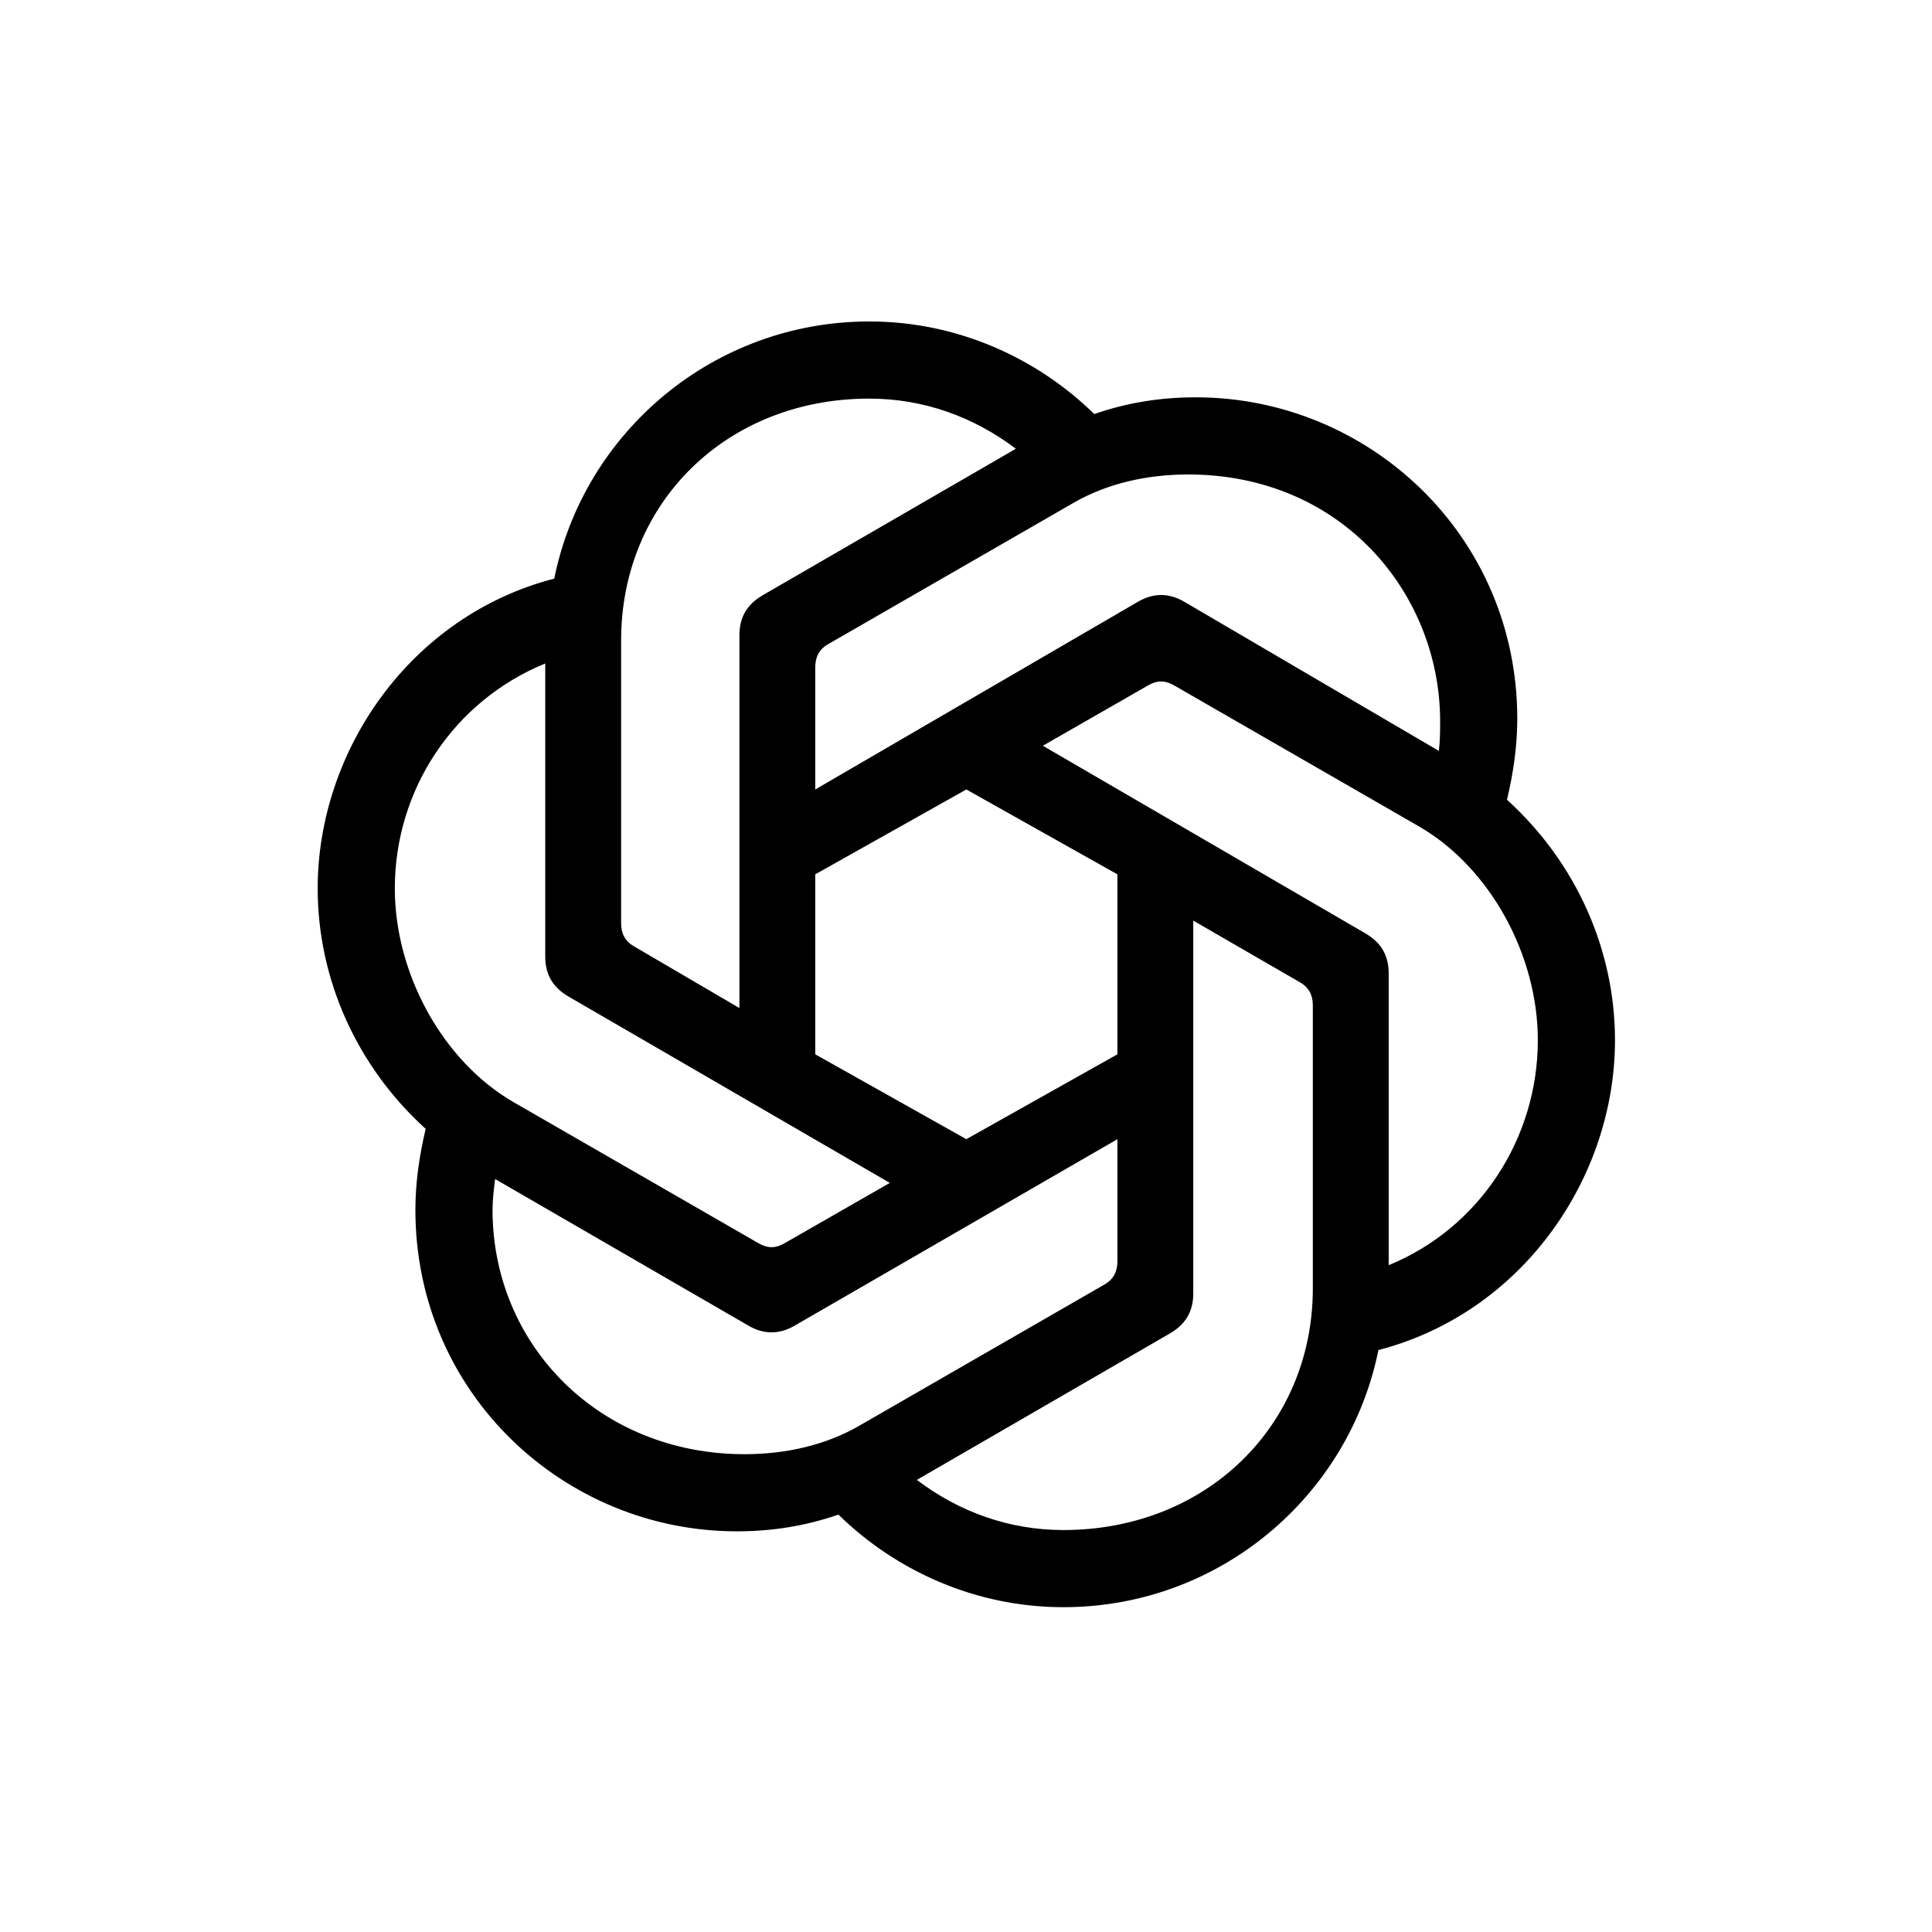
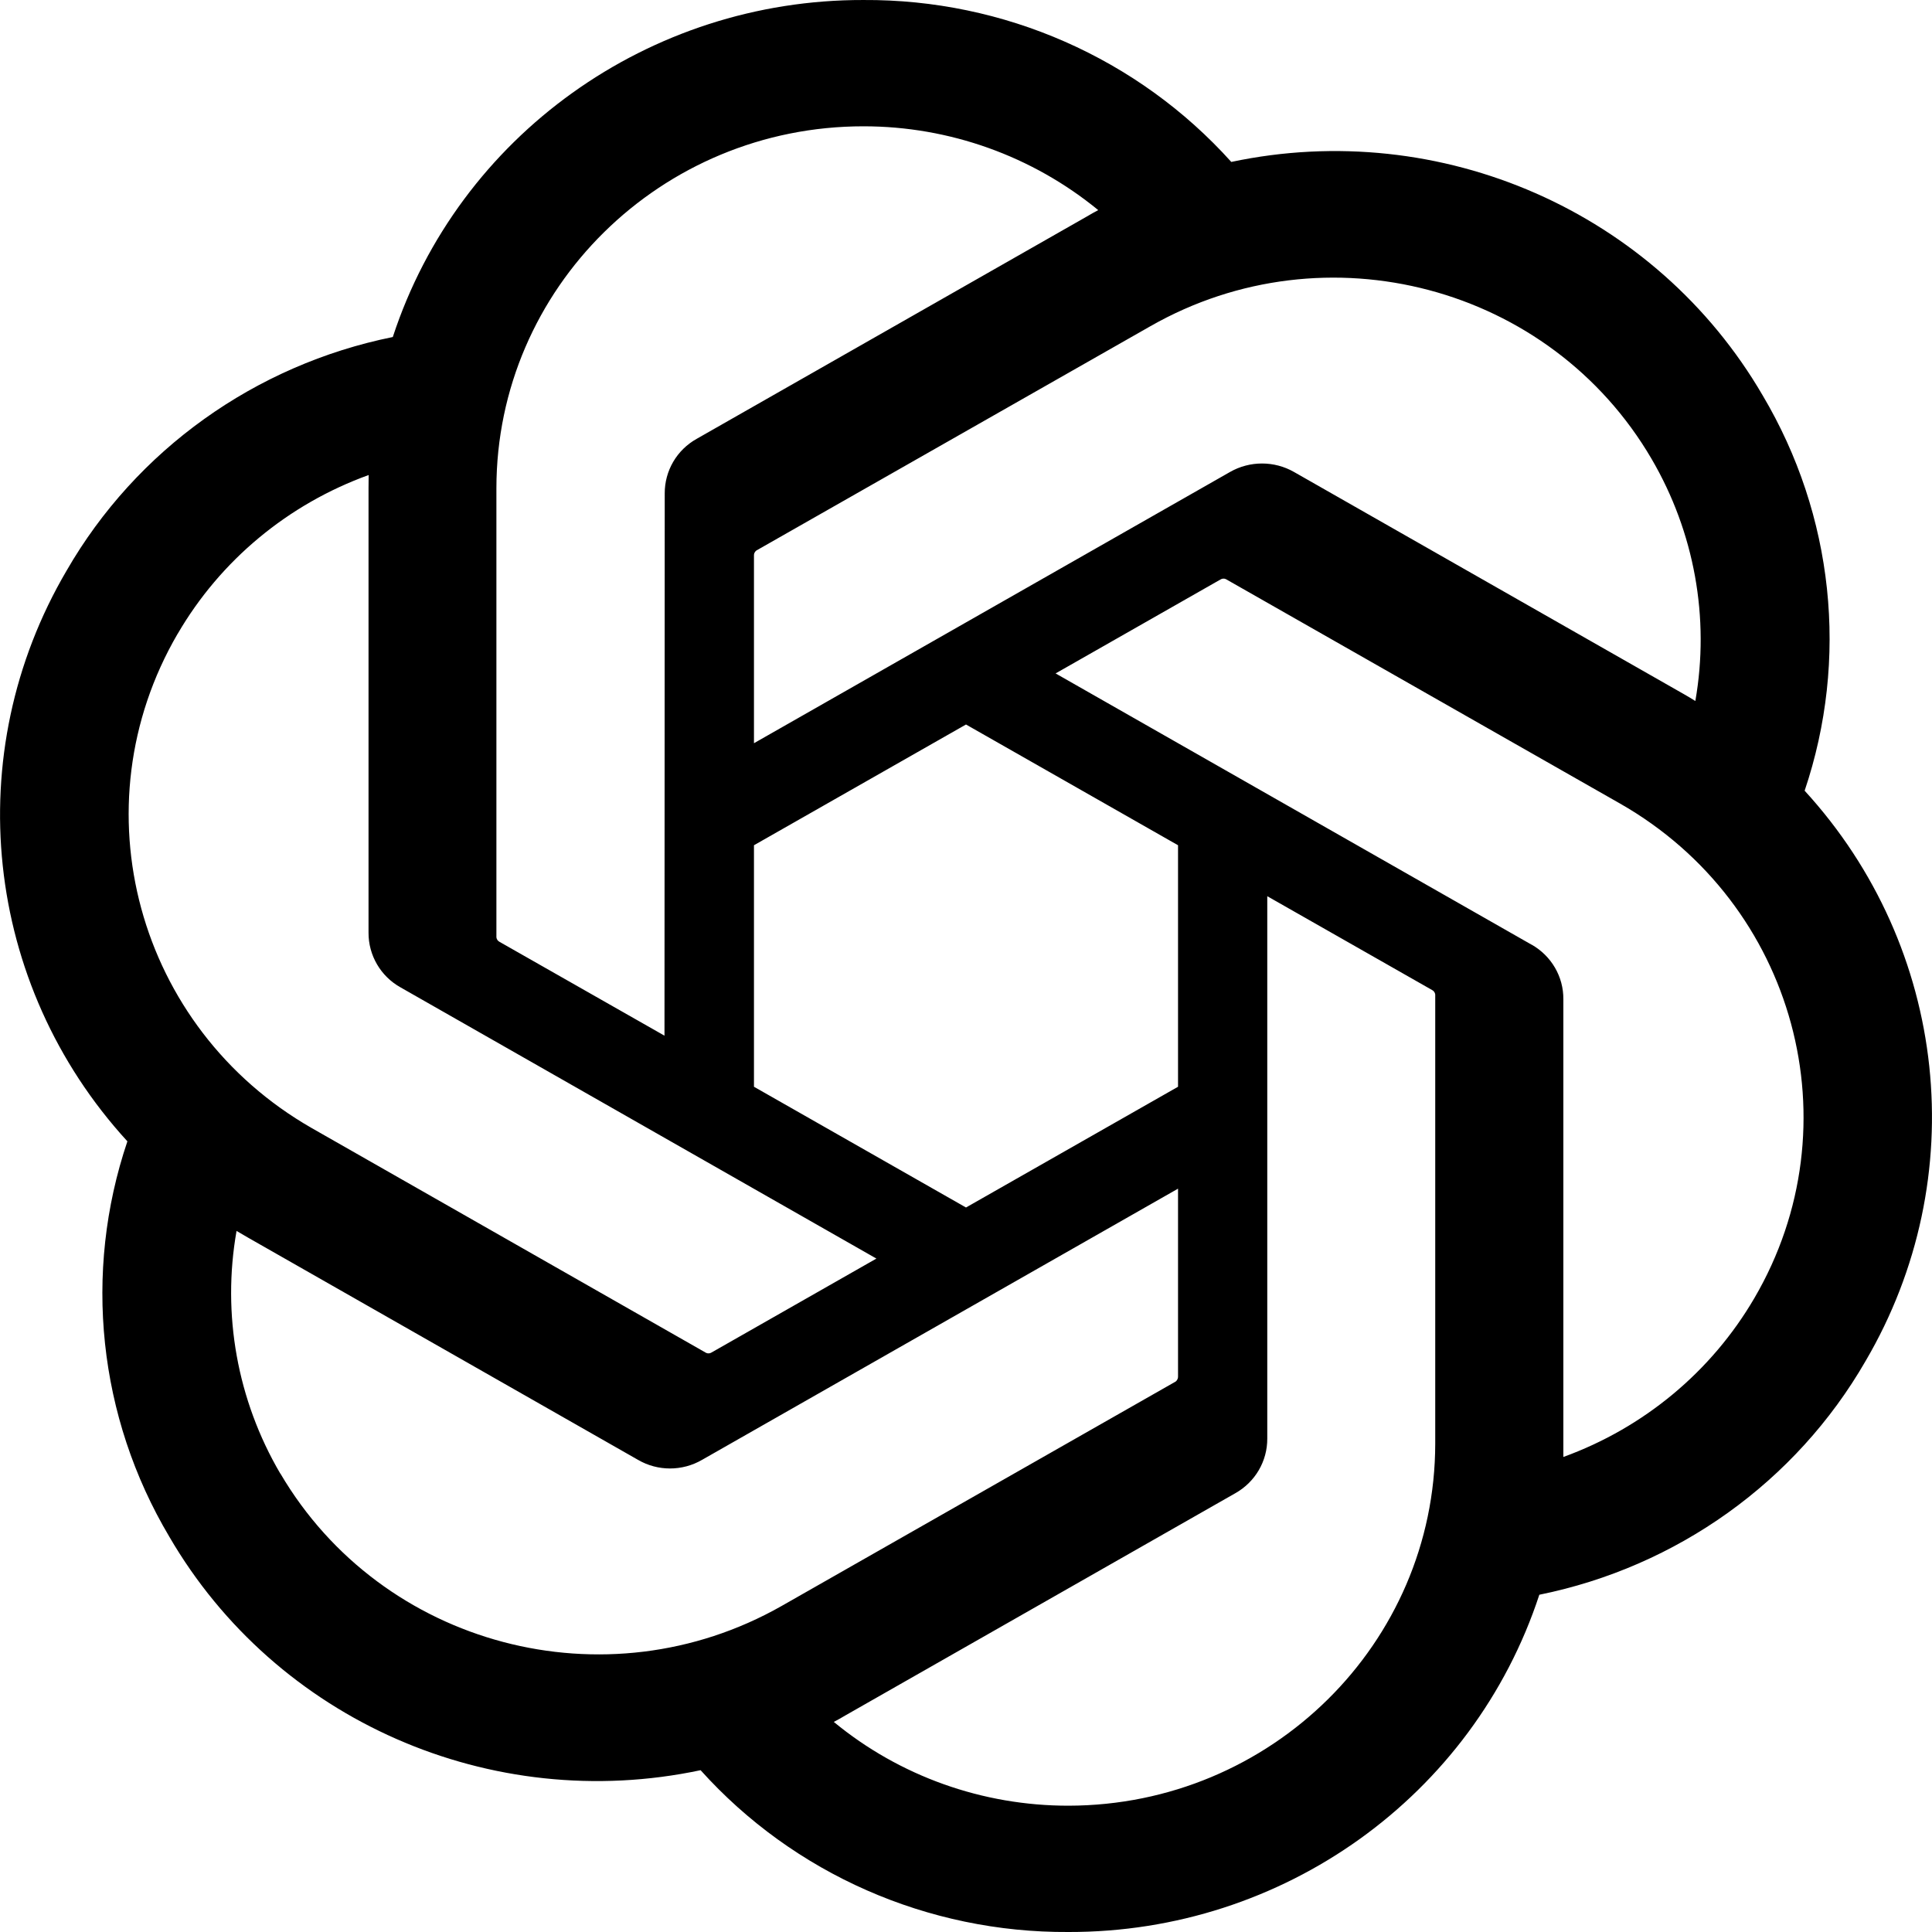
- <svg xmlns="http://www.w3.org/2000/svg" width="400" height="400" viewBox="0 0 400 400" fill="none">
-   <path d="M168.791 163.45V138.161C168.791 136.031 169.59 134.433 171.453 133.37L222.298 104.088C229.219 100.095 237.471 98.233 245.988 98.233C277.931 98.233 298.163 122.99 298.163 149.342C298.163 151.205 298.163 153.335 297.897 155.465L245.189 124.585C241.995 122.723 238.8 122.723 235.606 124.585L168.791 163.45ZM287.514 261.943V201.515C287.514 197.787 285.916 195.126 282.723 193.263L215.908 154.398L237.736 141.886C239.599 140.823 241.196 140.823 243.059 141.886L293.904 171.168C308.546 179.687 318.394 197.787 318.394 215.355C318.394 235.585 306.416 254.22 287.514 261.941V261.943ZM153.086 208.704L131.257 195.927C129.395 194.864 128.596 193.265 128.596 191.136V132.573C128.596 104.091 150.424 82.528 179.972 82.528C191.154 82.528 201.533 86.255 210.32 92.91L157.879 123.257C154.686 125.119 153.088 127.781 153.088 131.509V208.706L153.086 208.704ZM200.07 235.855L168.791 218.287V181.021L200.07 163.452L231.346 181.021V218.287L200.07 235.855ZM220.167 316.78C208.986 316.78 198.607 313.052 189.82 306.398L242.26 276.05C245.454 274.188 247.052 271.526 247.052 267.798V190.601L269.147 203.378C271.009 204.442 271.809 206.039 271.809 208.17V266.732C271.809 295.214 249.714 316.778 220.167 316.778V316.78ZM157.078 257.418L106.233 228.137C91.591 219.618 81.743 201.518 81.743 183.949C81.743 163.452 93.989 145.085 112.887 137.365V198.057C112.887 201.785 114.486 204.446 117.679 206.309L184.229 244.906L162.401 257.418C160.539 258.482 158.941 258.482 157.078 257.418ZM154.152 301.075C124.071 301.075 101.976 278.448 101.976 250.497C101.976 248.367 102.243 246.237 102.508 244.108L154.948 274.455C158.142 276.318 161.338 276.318 164.531 274.455L231.346 235.858V261.147C231.346 263.276 230.547 264.874 228.684 265.938L177.84 295.219C170.919 299.212 162.666 301.075 154.149 301.075H154.152ZM220.167 332.751C252.378 332.751 279.262 309.858 285.387 279.511C315.2 271.791 334.366 243.84 334.366 215.358C334.366 196.723 326.381 178.623 312.006 165.579C313.337 159.989 314.136 154.398 314.136 148.81C314.136 110.745 283.257 82.26 247.586 82.26C240.4 82.26 233.479 83.324 226.557 85.721C214.577 74.008 198.072 66.555 179.972 66.555C147.762 66.555 120.878 89.446 114.753 119.794C84.94 127.514 65.773 155.465 65.773 183.947C65.773 202.581 73.758 220.681 88.133 233.725C86.803 239.316 86.004 244.906 86.004 250.495C86.004 288.56 116.883 317.045 152.553 317.045C159.74 317.045 166.661 315.981 173.583 313.584C185.56 325.297 202.065 332.751 220.167 332.751Z" fill="currentColor" />
+ <svg xmlns="http://www.w3.org/2000/svg" stroke-linejoin="round" viewBox="0 0 16 16" fill="currentColor">
+   <path d="M14.945 6.549C15.313 5.459 15.186 4.266 14.598 3.275C13.713 1.755 11.934 0.973 10.197 1.341C9.425 0.482 8.314 -0.007 7.15 7.42132e-05C5.375 -0.004 3.799 1.124 3.253 2.791C2.113 3.022 1.128 3.726 0.552 4.725C-0.339 6.241 -0.136 8.152 1.055 9.452C0.687 10.541 0.813 11.735 1.402 12.726C2.286 14.246 4.065 15.028 5.802 14.66C6.574 15.519 7.685 16.007 8.849 16C10.626 16.004 12.201 14.875 12.748 13.207C13.888 12.976 14.873 12.272 15.449 11.273C16.339 9.757 16.136 7.848 14.945 6.548L14.945 6.549ZM8.85 14.954C8.139 14.955 7.45 14.71 6.905 14.26C6.93 14.247 6.973 14.224 7 14.207L10.229 12.367C10.395 12.274 10.496 12.101 10.495 11.913V7.422L11.86 8.199C11.874 8.206 11.884 8.22 11.886 8.236V11.956C11.884 13.61 10.526 14.951 8.85 14.954ZM2.321 12.203C1.965 11.596 1.837 10.884 1.959 10.194C1.983 10.208 2.025 10.233 2.055 10.25L5.284 12.09C5.447 12.185 5.65 12.185 5.814 12.09L9.756 9.844V11.399C9.757 11.415 9.749 11.431 9.737 11.441L6.473 13.3C5.019 14.126 3.163 13.635 2.322 12.203H2.321ZM1.472 5.248C1.826 4.64 2.386 4.175 3.053 3.934C3.053 3.961 3.052 4.01 3.052 4.044V7.724C3.051 7.911 3.152 8.085 3.317 8.177L7.258 10.423L5.894 11.2C5.88 11.209 5.863 11.211 5.848 11.204L2.583 9.343C1.133 8.514 0.635 6.683 1.471 5.249L1.472 5.248ZM12.683 7.823L8.742 5.577L10.106 4.8C10.12 4.791 10.137 4.789 10.152 4.796L13.417 6.655C14.87 7.484 15.368 9.318 14.528 10.752C14.173 11.359 13.614 11.824 12.947 12.066V8.276C12.949 8.089 12.848 7.916 12.684 7.823H12.683ZM14.041 5.806C14.018 5.791 13.976 5.766 13.946 5.749L10.717 3.909C10.553 3.815 10.35 3.815 10.186 3.909L6.244 6.155V4.6C6.243 4.584 6.251 4.569 6.264 4.559L9.528 2.701C10.981 1.873 12.84 2.366 13.678 3.801C14.032 4.407 14.161 5.116 14.04 5.806H14.041ZM5.503 8.577L4.137 7.8C4.123 7.793 4.113 7.779 4.111 7.763V4.043C4.112 2.387 5.474 1.045 7.152 1.046C7.862 1.046 8.549 1.292 9.095 1.74C9.07 1.753 9.027 1.777 8.999 1.794L5.77 3.634C5.605 3.726 5.504 3.899 5.505 4.087L5.503 8.576V8.577ZM6.244 7L8 6L9.756 7V9L8 10L6.244 9V7Z" />
</svg>
